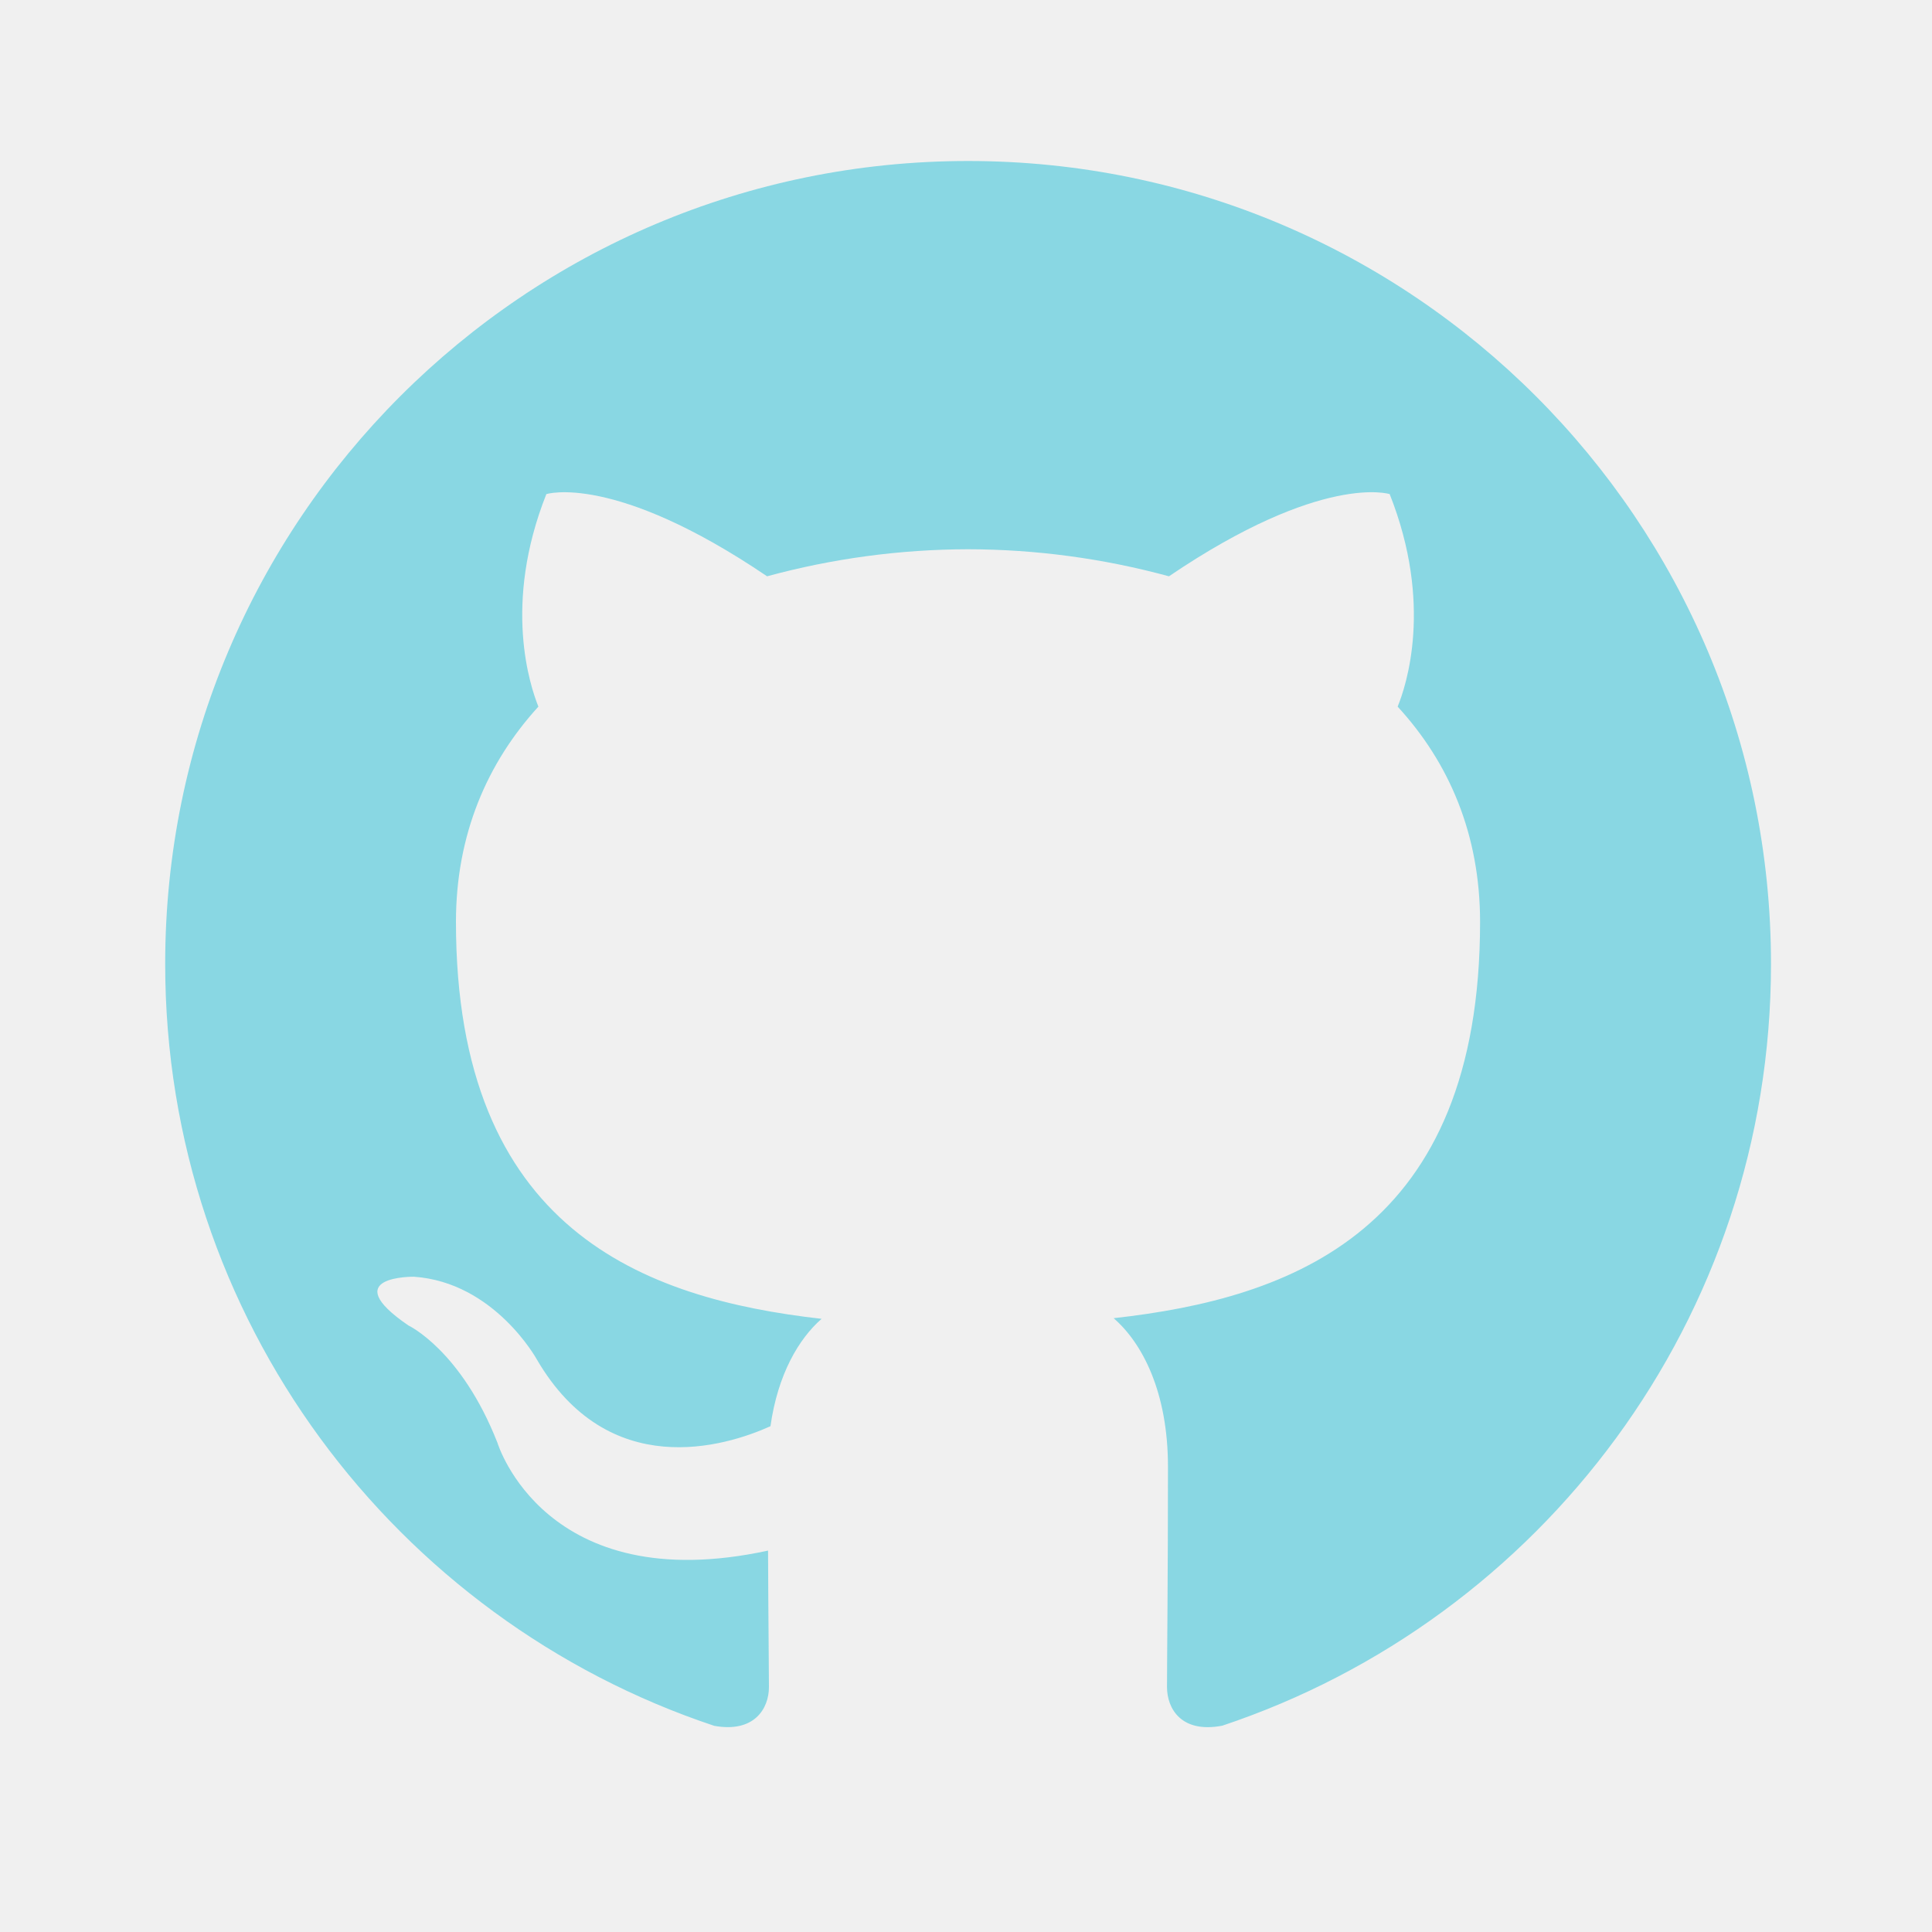
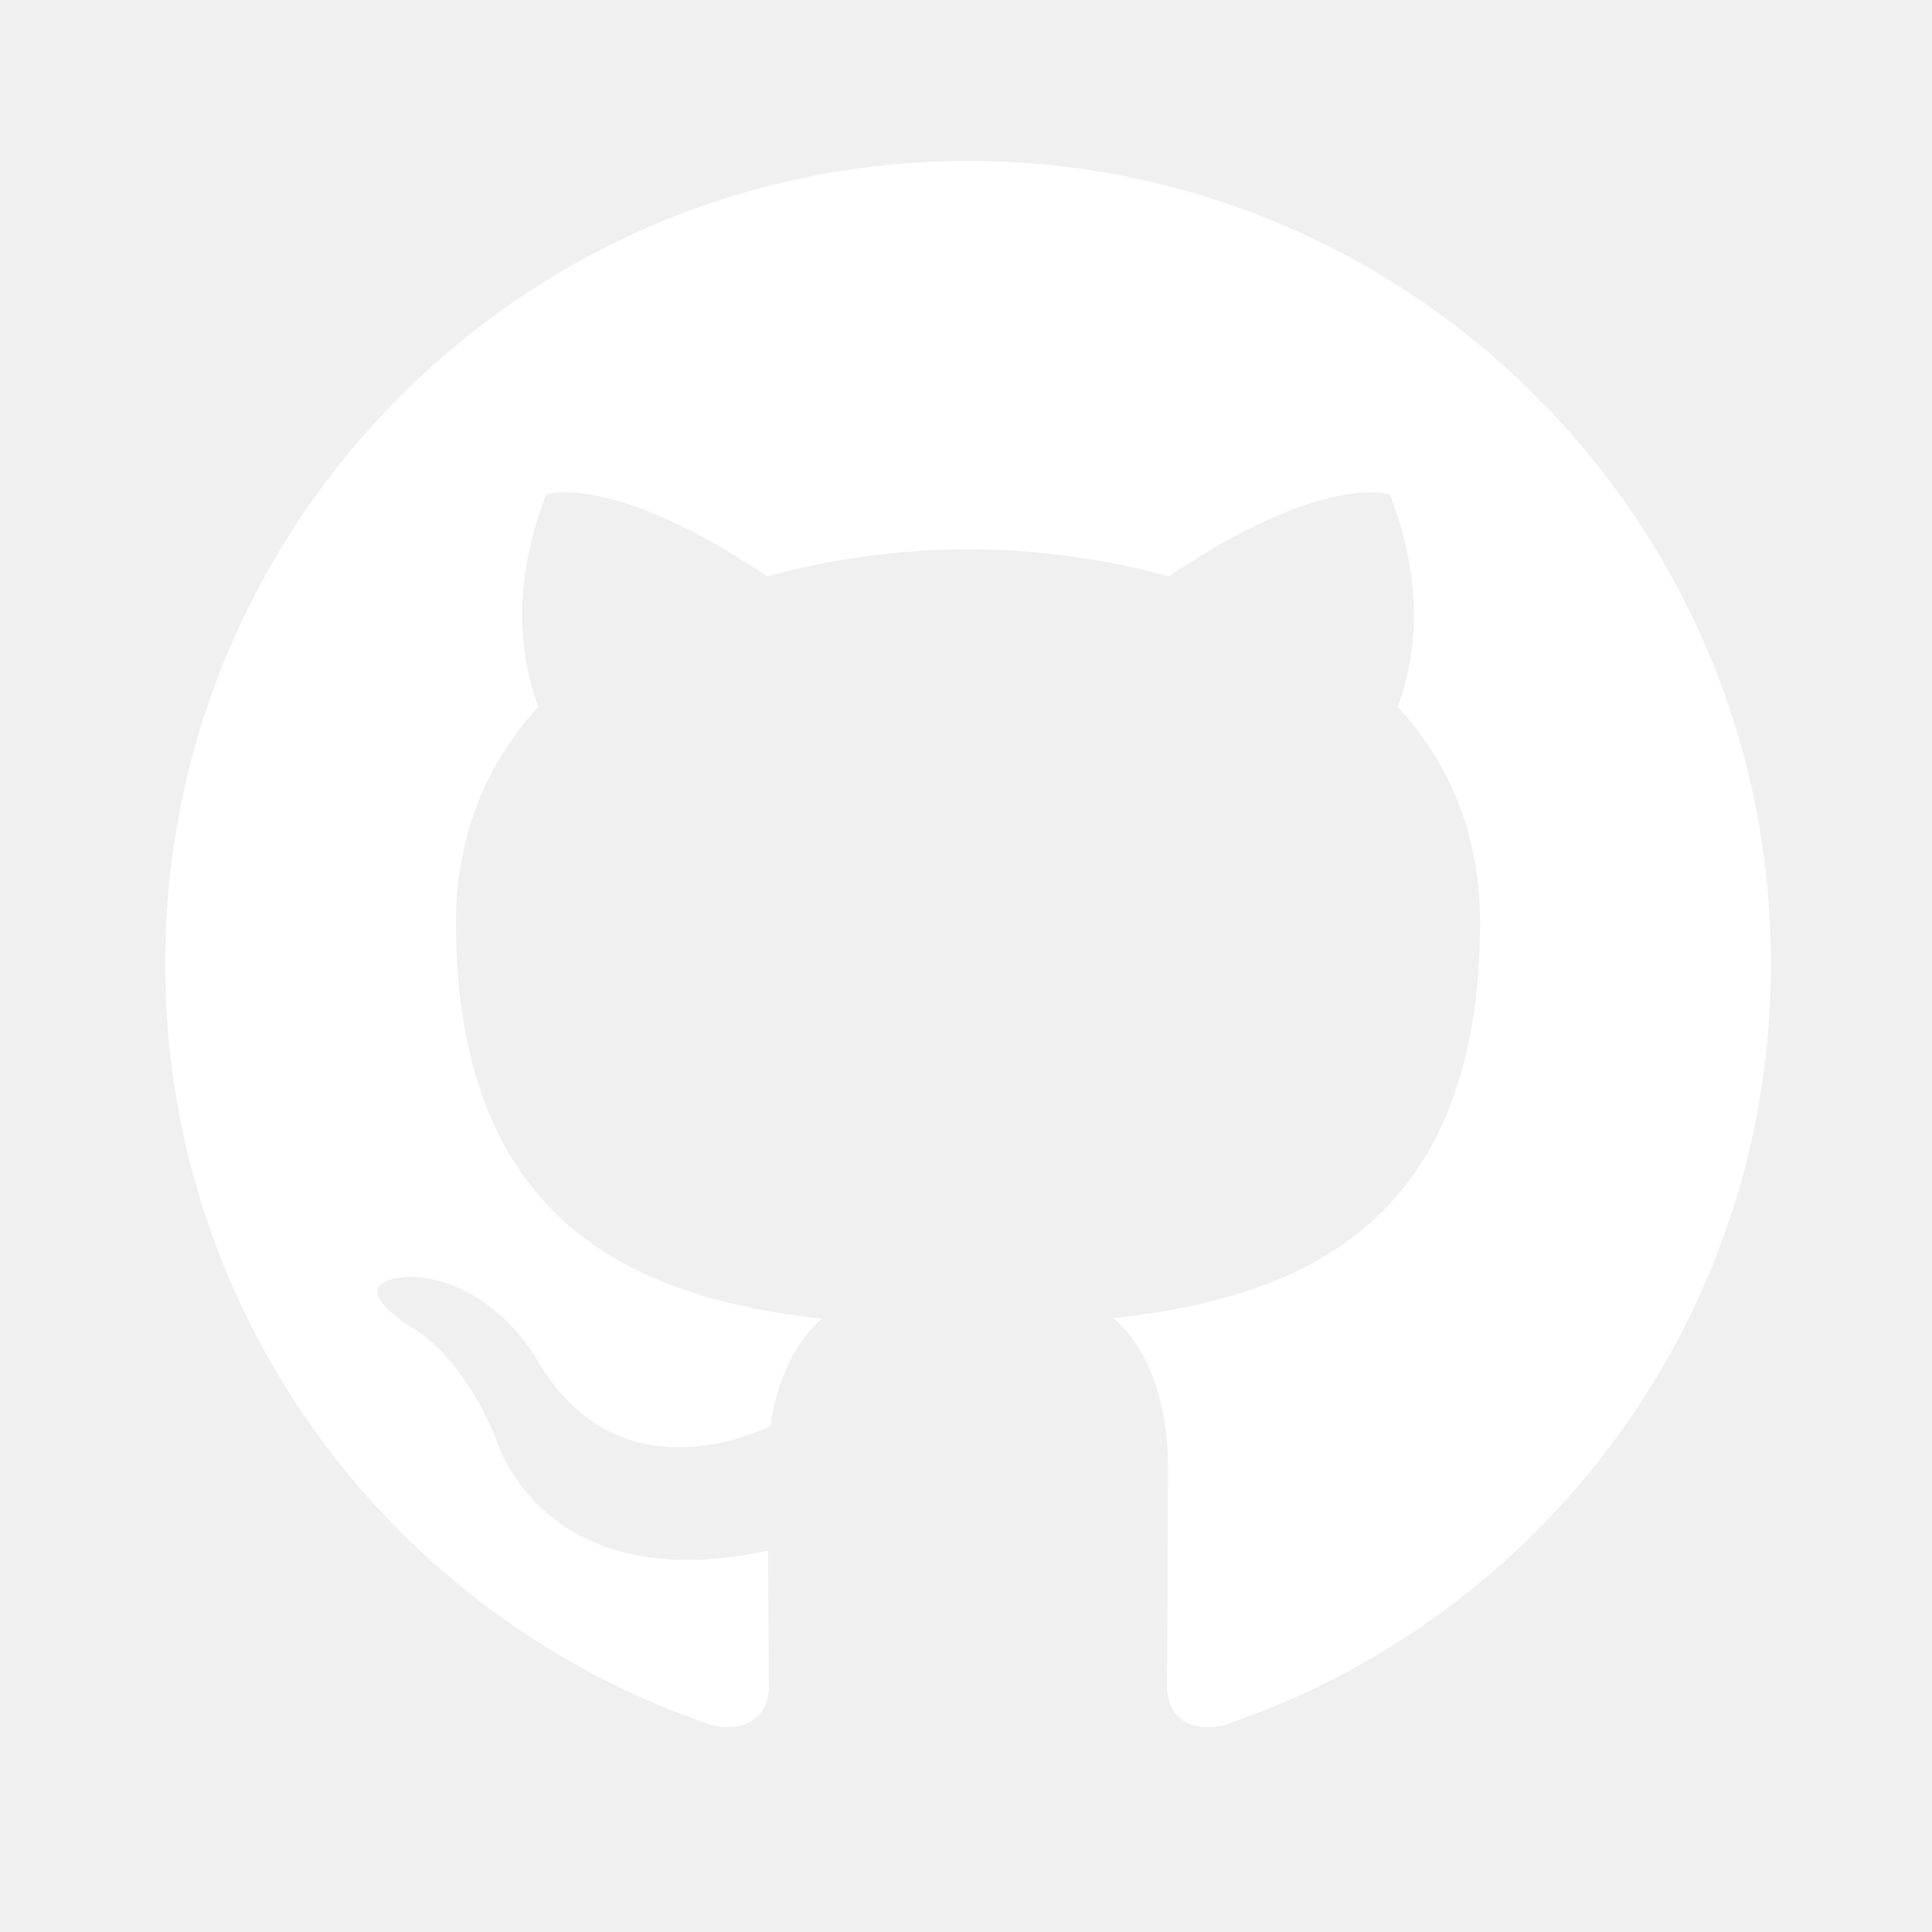
- <svg xmlns="http://www.w3.org/2000/svg" fill="#89D7E3" width="86" height="86" viewBox="0 0 24 24">
+ <svg xmlns="http://www.w3.org/2000/svg" fill="#fff" width="86" height="86" viewBox="0 0 24 24">
  <path fill-rule="evenodd" clip-rule="evenodd" d="M12.026 2c-5.509 0-9.974 4.465-9.974 9.974 0 4.406 2.857 8.145 6.821 9.465.499.09.679-.217.679-.481 0-.237-.008-.865-.011-1.696-2.775.602-3.361-1.338-3.361-1.338-.452-1.152-1.107-1.459-1.107-1.459-.905-.619.069-.605.069-.605 1.002.07 1.527 1.028 1.527 1.028.89 1.524 2.336 1.084 2.902.829.091-.645.351-1.085.635-1.334-2.214-.251-4.542-1.107-4.542-4.93 0-1.087.389-1.979 1.024-2.675-.101-.253-.446-1.268.099-2.64 0 0 .837-.269 2.742 1.021a9.582 9.582 0 0 1 2.496-.336 9.554 9.554 0 0 1 2.496.336c1.906-1.291 2.742-1.021 2.742-1.021.545 1.372.203 2.387.099 2.64.64.696 1.024 1.587 1.024 2.675 0 3.833-2.33 4.675-4.552 4.922.355.308.675.916.675 1.846 0 1.334-.012 2.41-.012 2.737 0 .267.178.577.687.479C19.146 20.115 22 16.379 22 11.974 22 6.465 17.535 2 12.026 2z" />
</svg>
